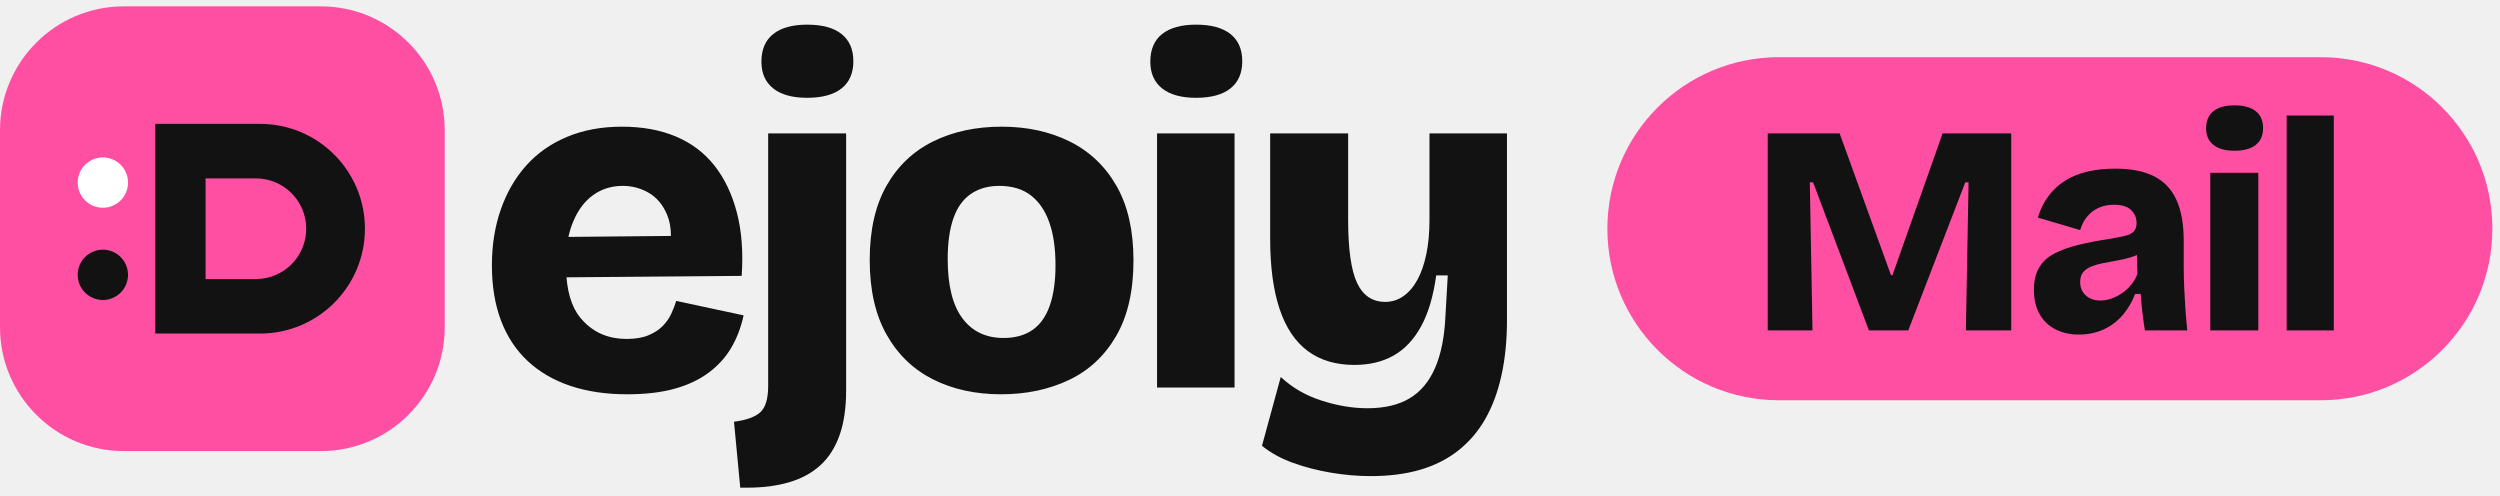
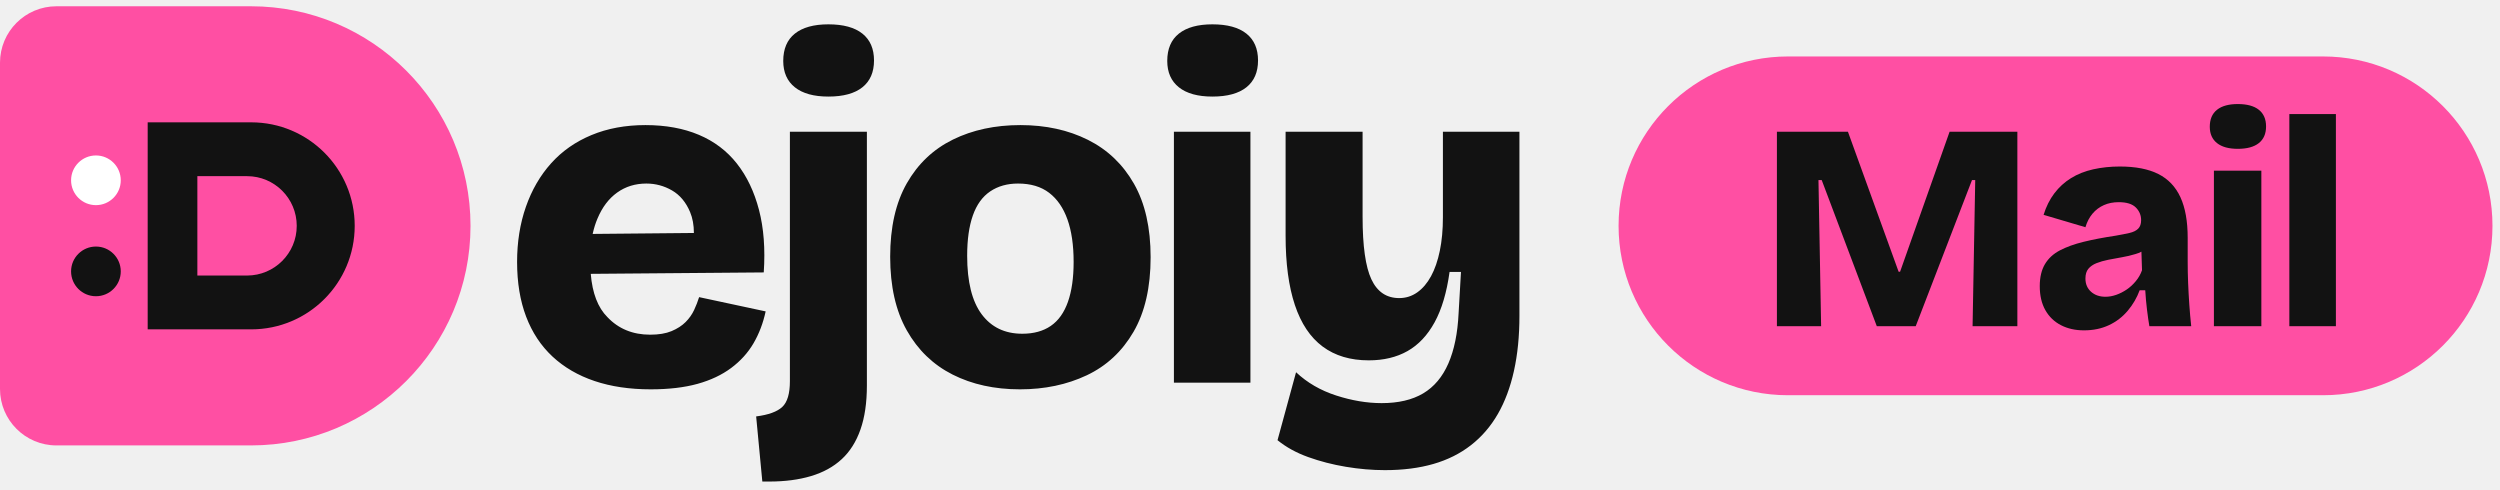
- <svg xmlns="http://www.w3.org/2000/svg" viewBox="0 -22 787 156" role="img" aria-label=":Dejoiy Mail">
-   <rect x="0" y="-20" width="140" height="140" rx="39" fill="#FF4FA3" />
-   <g transform="translate(23.8 17) scale(.66)">
+ <svg xmlns="http://www.w3.org/2000/svg" viewBox="0 -22 797 156" role="img" aria-label=":Dejoiy Mail">
+   <path d="M18 -20H80A70 70 0 0 1 80 120H18A18 18 0 0 1 0 102V-2A18 18 0 0 1 18 -20Z" fill="#FF4FA3" transform="translate(0 0)" />
+   <g transform="translate(22 17) scale(.66)">
    <circle cx="13" cy="28" r="12" fill="#FFFFFF" />
    <circle cx="13" cy="72" r="12" fill="#121212" />
    <path fill-rule="evenodd" d="M38 0H88A50 50 0 0 1 88 100H38Z M62 26H86A24 24 0 0 1 86 74H62Z" fill="#121212" />
  </g>
-   <g transform="translate(150 0)">
+   <g transform="translate(160 0)">
    <path d="M47.424 102.121Q37.424 102.121 29.545 99.47Q21.667 96.818 16.136 91.667Q10.606 86.515 7.727 78.939Q4.848 71.364 4.848 61.515Q4.848 51.97 7.652 43.939Q10.455 35.909 15.682 30.076Q20.909 24.242 28.561 21.061Q36.212 17.879 45.758 17.879Q55.455 17.879 62.803 20.985Q70.152 24.091 74.924 30.152Q79.697 36.212 81.97 44.924Q84.242 53.636 83.485 64.848L28.333 65.303Q29.091 74.545 33.636 79.091Q38.939 84.697 47.273 84.697Q51.364 84.697 54.091 83.561Q56.818 82.424 58.561 80.682Q60.303 78.939 61.288 76.818Q62.273 74.697 62.879 72.727L84.091 77.273Q82.879 82.879 80.227 87.424Q77.576 91.97 73.106 95.303Q68.636 98.636 62.348 100.379Q56.061 102.121 47.424 102.121ZM28.939 52.576 61.212 52.273Q61.212 48.485 60.0 45.606Q58.03 40.909 54.242 38.712Q50.455 36.515 46.061 36.515Q40.758 36.515 36.742 39.394Q32.727 42.273 30.455 47.727Q29.545 49.848 28.939 52.576Z M85.303 131.515H83.03L81.061 110.758Q86.97 110.0 89.394 107.727Q91.818 105.455 91.818 99.545V20.0H116.364V100.909Q116.364 109.091 114.318 114.924Q112.273 120.758 108.333 124.394Q104.394 128.03 98.561 129.773Q92.727 131.515 85.303 131.515ZM104.091 8.788Q97.121 8.788 93.409 5.833Q89.697 2.879 89.697 -2.576Q89.697 -8.333 93.409 -11.288Q97.121 -14.242 104.091 -14.242Q111.212 -14.242 114.924 -11.288Q118.636 -8.333 118.636 -2.727Q118.636 2.879 114.924 5.833Q111.212 8.788 104.091 8.788Z M165.152 102.121Q153.03 102.121 143.712 97.424Q134.394 92.727 129.091 83.333Q123.788 73.939 123.788 59.848Q123.788 45.758 129.091 36.439Q134.394 27.121 143.788 22.5Q153.182 17.879 165.303 17.879Q177.424 17.879 186.818 22.576Q196.212 27.273 201.515 36.591Q206.818 45.909 206.818 60.0Q206.818 74.394 201.364 83.788Q195.909 93.182 186.439 97.652Q176.97 102.121 165.152 102.121ZM165.909 84.394Q171.364 84.394 175.0 81.894Q178.636 79.394 180.455 74.242Q182.273 69.091 182.273 61.515Q182.273 53.485 180.303 47.955Q178.333 42.424 174.47 39.47Q170.606 36.515 164.545 36.515Q159.394 36.515 155.682 39.015Q151.97 41.515 150.152 46.667Q148.333 51.818 148.333 59.545Q148.333 71.97 152.955 78.182Q157.576 84.394 165.909 84.394Z M214.242 100.0V20.0H238.636V100.0ZM226.515 8.788Q219.545 8.788 215.833 5.833Q212.121 2.879 212.121 -2.576Q212.121 -8.333 215.833 -11.288Q219.545 -14.242 226.515 -14.242Q233.636 -14.242 237.348 -11.288Q241.061 -8.333 241.061 -2.727Q241.061 2.879 237.348 5.833Q233.636 8.788 226.515 8.788Z M281.515 127.879Q275.455 127.879 269.091 126.818Q262.727 125.758 257.045 123.712Q251.364 121.667 247.273 118.333L253.182 96.667Q258.485 101.667 265.985 104.091Q273.485 106.515 280.455 106.515Q288.485 106.515 293.712 103.409Q298.939 100.303 301.742 93.864Q304.545 87.424 305.0 77.879L305.758 64.697H302.121Q300.758 74.545 297.348 80.758Q293.939 86.97 288.712 89.924Q283.485 92.879 276.364 92.879Q267.576 92.879 261.667 88.485Q255.758 84.091 252.803 75.227Q249.848 66.364 249.848 53.182V20.0H274.394V47.121Q274.394 61.061 277.197 67.045Q280.0 73.03 286.061 73.03Q289.242 73.03 291.818 71.212Q294.394 69.394 296.212 66.061Q298.03 62.727 299.015 57.955Q300.0 53.182 300.0 47.273V20.0H324.394V78.788Q324.394 88.333 322.652 96.212Q320.909 104.091 317.5 110.0Q314.091 115.909 308.939 119.924Q303.788 123.939 296.97 125.909Q290.152 127.879 281.515 127.879Z" fill="#121212" />
  </g>
-   <rect x="506" y="-4" width="278.6" height="108" rx="54" fill="#FF4FA3" />
-   <path d="M556.482 82.0V20H579.121L595.279 64.621H595.748L611.53 20H633.136V82.0H618.858L619.703 35.406H618.67L600.727 82.0H588.327L570.761 35.406H569.727L570.573 82.0Z M654.367 83.315Q650.233 83.315 647.039 81.671Q643.845 80.027 642.061 76.88Q640.276 73.733 640.276 69.224Q640.276 64.997 641.92 62.226Q643.564 59.455 646.711 57.811Q649.858 56.167 654.273 55.086Q658.688 54.006 664.324 53.161Q667.048 52.691 668.88 52.268Q670.712 51.845 671.652 50.906Q672.591 49.967 672.591 48.182Q672.591 45.833 670.9 44.142Q669.209 42.452 665.452 42.452Q662.821 42.452 660.708 43.391Q658.594 44.33 657.091 46.115Q655.588 47.9 654.836 50.436L641.497 46.491Q642.718 42.545 644.926 39.633Q647.133 36.721 650.233 34.795Q653.333 32.87 657.326 31.977Q661.318 31.085 665.827 31.085Q673.342 31.085 678.086 33.48Q682.83 35.876 685.132 40.902Q687.433 45.927 687.433 53.818V61.427Q687.433 64.809 687.574 68.238Q687.715 71.667 687.95 75.095Q688.185 78.524 688.561 82.0H675.221Q674.845 79.839 674.47 76.786Q674.094 73.733 673.906 70.539H672.121Q670.806 74.109 668.317 77.068Q665.827 80.027 662.305 81.671Q658.782 83.315 654.367 83.315ZM661.224 72.606Q662.915 72.606 664.653 71.995Q666.391 71.385 667.988 70.305Q669.585 69.224 670.9 67.627Q672.215 66.03 672.873 64.152L672.685 58.233Q671.839 58.703 670.806 58.985Q668.645 59.642 666.438 60.018Q664.23 60.394 662.117 60.817Q660.003 61.239 658.359 61.897Q656.715 62.555 655.776 63.682Q654.836 64.809 654.836 66.782Q654.836 69.412 656.621 71.009Q658.406 72.606 661.224 72.606Z M695.794 82.0V32.4H710.918V82.0ZM703.403 25.448Q699.082 25.448 696.78 23.617Q694.479 21.785 694.479 18.403Q694.479 14.833 696.78 13.002Q699.082 11.17 703.403 11.17Q707.818 11.17 710.12 13.002Q712.421 14.833 712.421 18.309Q712.421 21.785 710.12 23.617Q707.818 25.448 703.403 25.448Z M719.842 82.0V14.364H734.685V82.0Z" fill="#121212" />
+   <rect x="516" y="-4" width="278.6" height="108" rx="54" fill="#FF4FA3" />
+   <path d="M566.482 82.0V20H589.121L605.279 64.621H605.748L621.53 20H643.136V82.0H628.858L629.703 35.406H628.67L610.727 82.0H598.327L580.761 35.406H579.727L580.573 82.0Z M664.367 83.315Q660.233 83.315 657.039 81.671Q653.845 80.027 652.061 76.88Q650.276 73.733 650.276 69.224Q650.276 64.997 651.92 62.226Q653.564 59.455 656.711 57.811Q659.858 56.167 664.273 55.086Q668.688 54.006 674.324 53.161Q677.048 52.691 678.88 52.268Q680.712 51.845 681.652 50.906Q682.591 49.967 682.591 48.182Q682.591 45.833 680.9 44.142Q679.209 42.452 675.452 42.452Q672.821 42.452 670.708 43.391Q668.594 44.33 667.091 46.115Q665.588 47.9 664.836 50.436L651.497 46.491Q652.718 42.545 654.926 39.633Q657.133 36.721 660.233 34.795Q663.333 32.87 667.326 31.977Q671.318 31.085 675.827 31.085Q683.342 31.085 688.086 33.48Q692.83 35.876 695.132 40.902Q697.433 45.927 697.433 53.818V61.427Q697.433 64.809 697.574 68.238Q697.715 71.667 697.95 75.095Q698.185 78.524 698.561 82.0H685.221Q684.845 79.839 684.47 76.786Q684.094 73.733 683.906 70.539H682.121Q680.806 74.109 678.317 77.068Q675.827 80.027 672.305 81.671Q668.782 83.315 664.367 83.315ZM671.224 72.606Q672.915 72.606 674.653 71.995Q676.391 71.385 677.988 70.305Q679.585 69.224 680.9 67.627Q682.215 66.03 682.873 64.152L682.685 58.233Q681.839 58.703 680.806 58.985Q678.645 59.642 676.438 60.018Q674.23 60.394 672.117 60.817Q670.003 61.239 668.359 61.897Q666.715 62.555 665.776 63.682Q664.836 64.809 664.836 66.782Q664.836 69.412 666.621 71.009Q668.406 72.606 671.224 72.606Z M705.794 82.0V32.4H720.918V82.0ZM713.403 25.448Q709.082 25.448 706.78 23.617Q704.479 21.785 704.479 18.403Q704.479 14.833 706.78 13.002Q709.082 11.17 713.403 11.17Q717.818 11.17 720.12 13.002Q722.421 14.833 722.421 18.309Q722.421 21.785 720.12 23.617Q717.818 25.448 713.403 25.448Z M729.842 82.0V14.364H744.685V82.0Z" fill="#121212" />
</svg>
